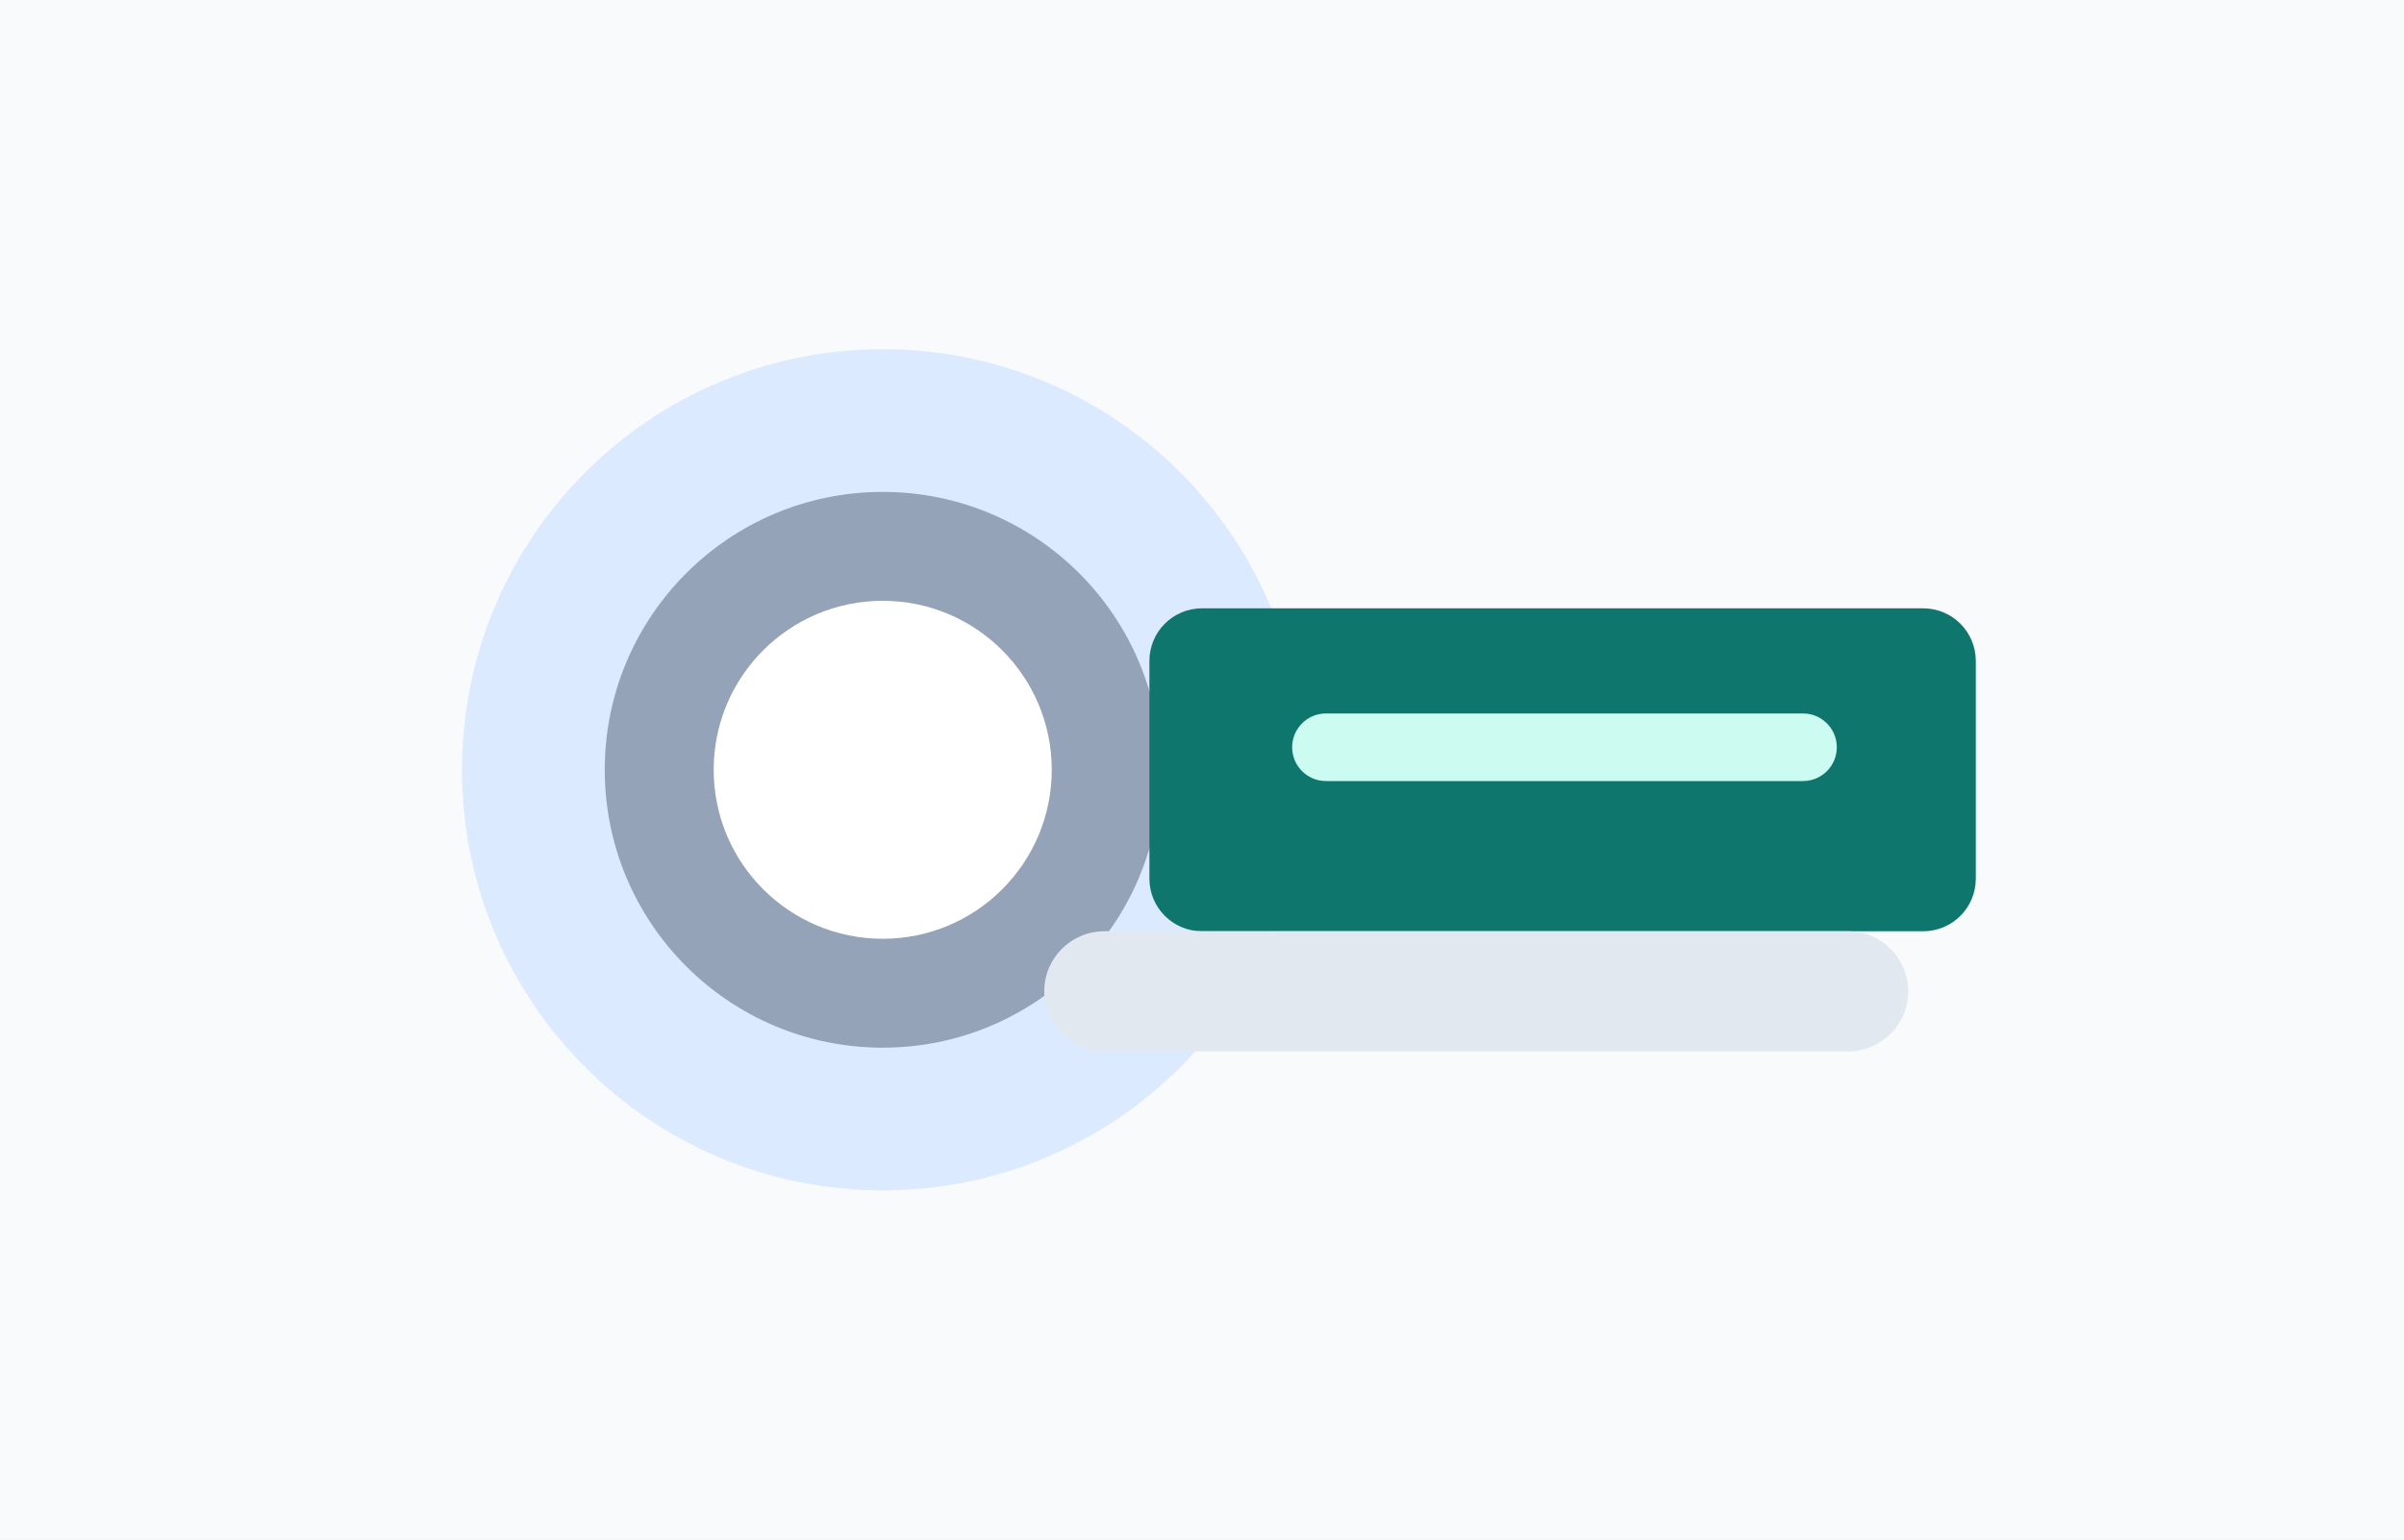
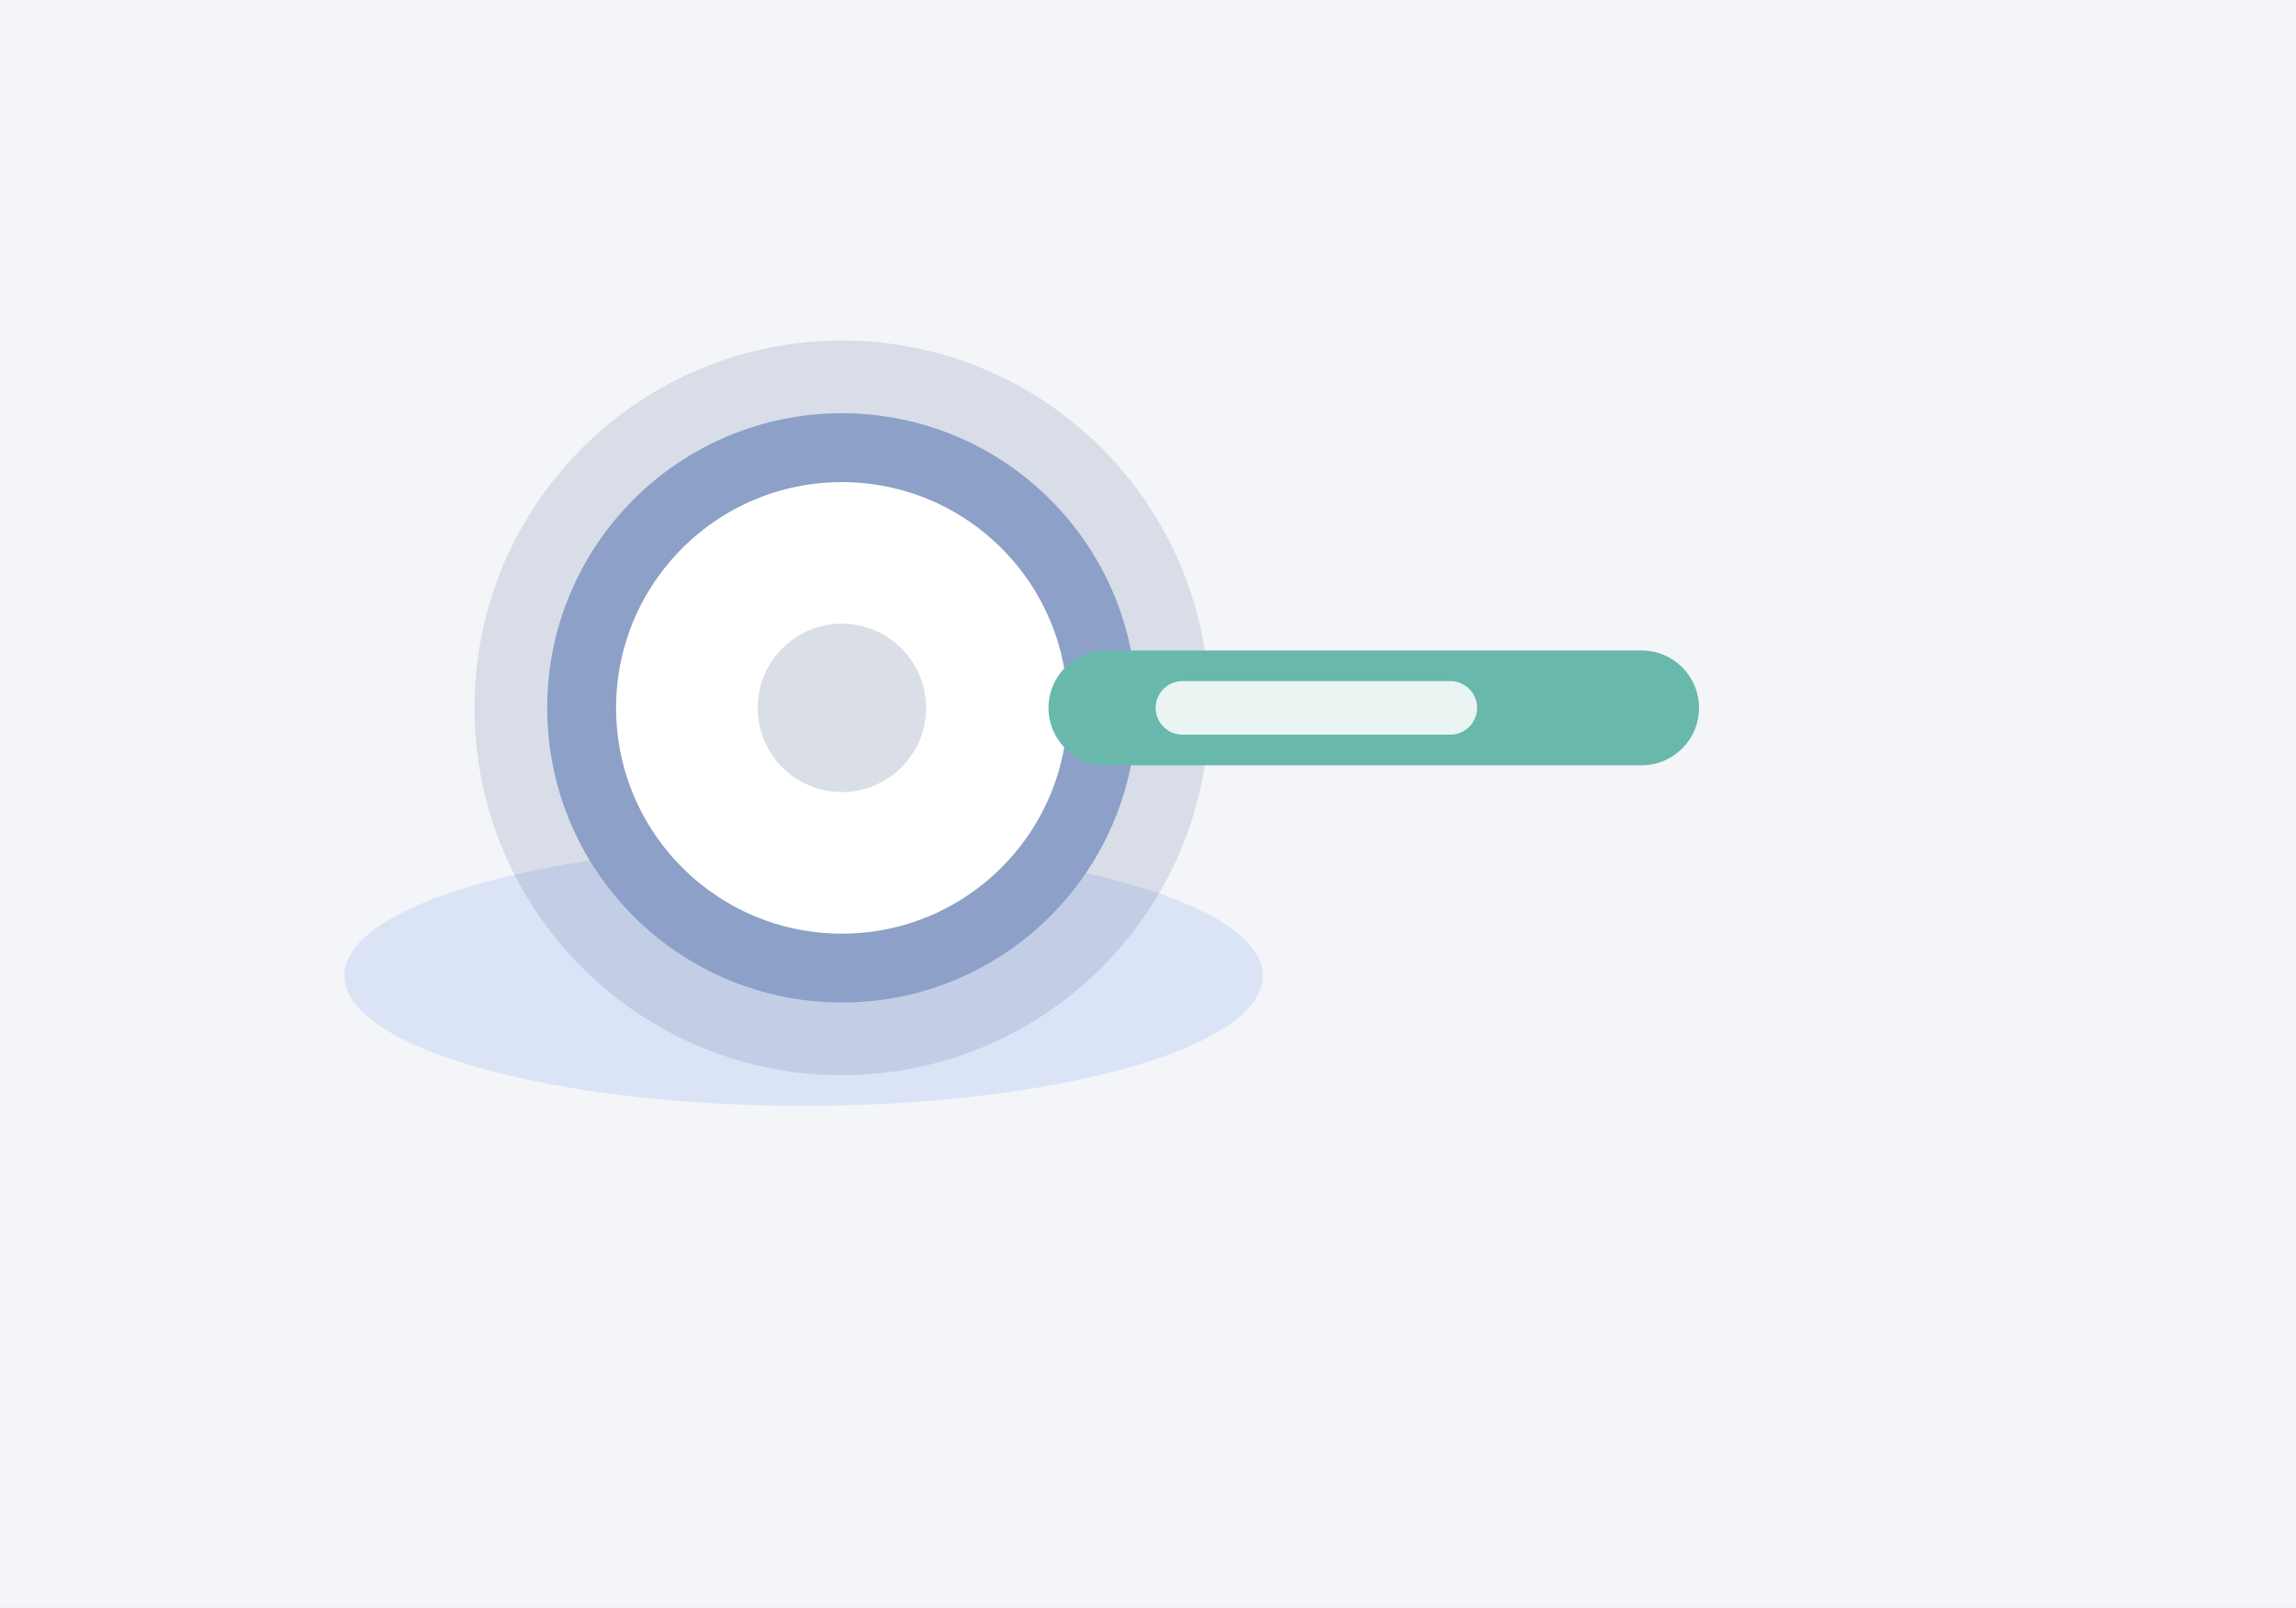
- <svg xmlns="http://www.w3.org/2000/svg" viewBox="0 0 640 410">
-   <rect width="640" height="410" fill="#f8fafc" />
-   <circle cx="235" cy="205" r="112" fill="#dbeafe" />
-   <circle cx="235" cy="205" r="74" fill="#94a3b8" />
-   <circle cx="235" cy="205" r="45" fill="#fff" />
-   <rect x="306" y="162" width="220" height="86" rx="14" fill="#0f766e" />
-   <rect x="344" y="190" width="145" height="18" rx="9" fill="#ccfbf1" />
-   <rect x="278" y="248" width="230" height="32" rx="16" fill="#e2e8f0" />
+ <svg xmlns="http://www.w3.org/2000/svg" width="600" height="420" viewBox="0 0 600 420">
+   <rect width="600" height="420" fill="#f3f5f8" />
+   <ellipse cx="210" cy="255" rx="120" ry="34" fill="#dbe4f7" />
+   <circle cx="220" cy="185" r="96" fill="#132b63" opacity=".12" />
+   <circle cx="220" cy="185" r="68" fill="#fff" stroke="#8ca0c8" stroke-width="18" />
+   <circle cx="220" cy="185" r="22" fill="#d9dee7" />
+   <rect x="274" y="170" width="170" height="30" rx="15" fill="#69b8ac" />
+   <rect x="302" y="178" width="84" height="14" rx="7" fill="#fff" opacity=".85" />
</svg>
